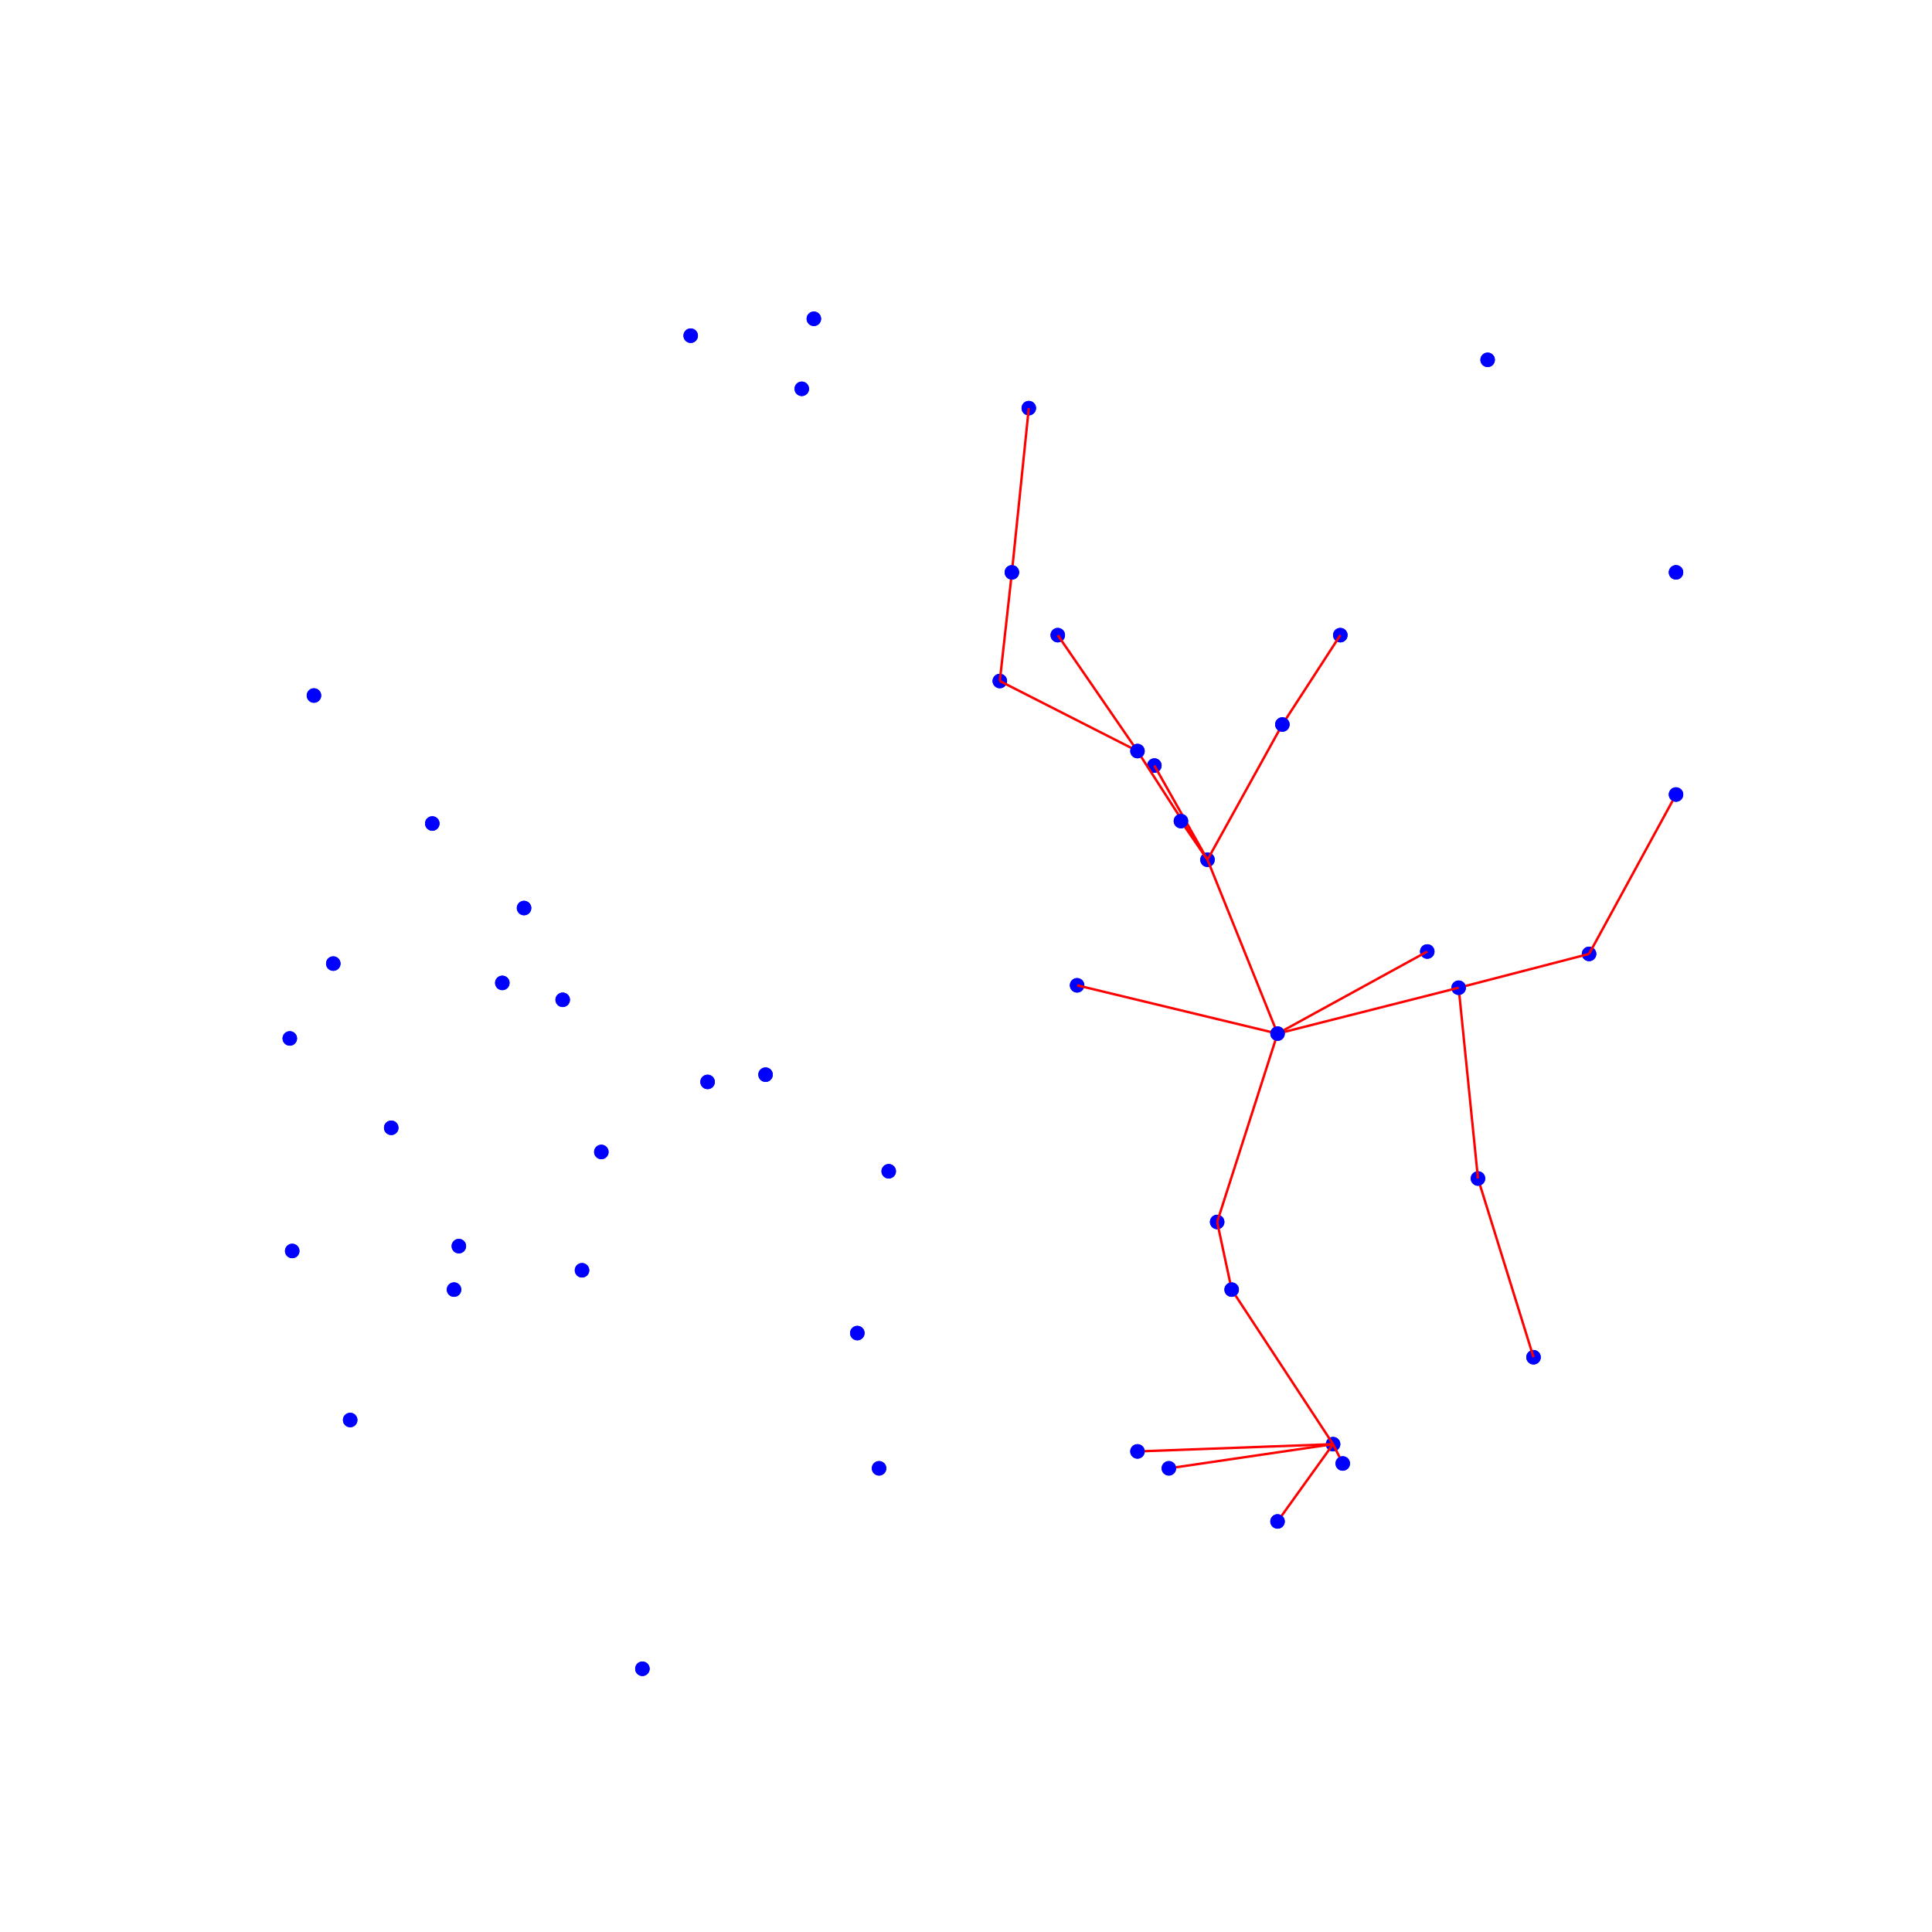
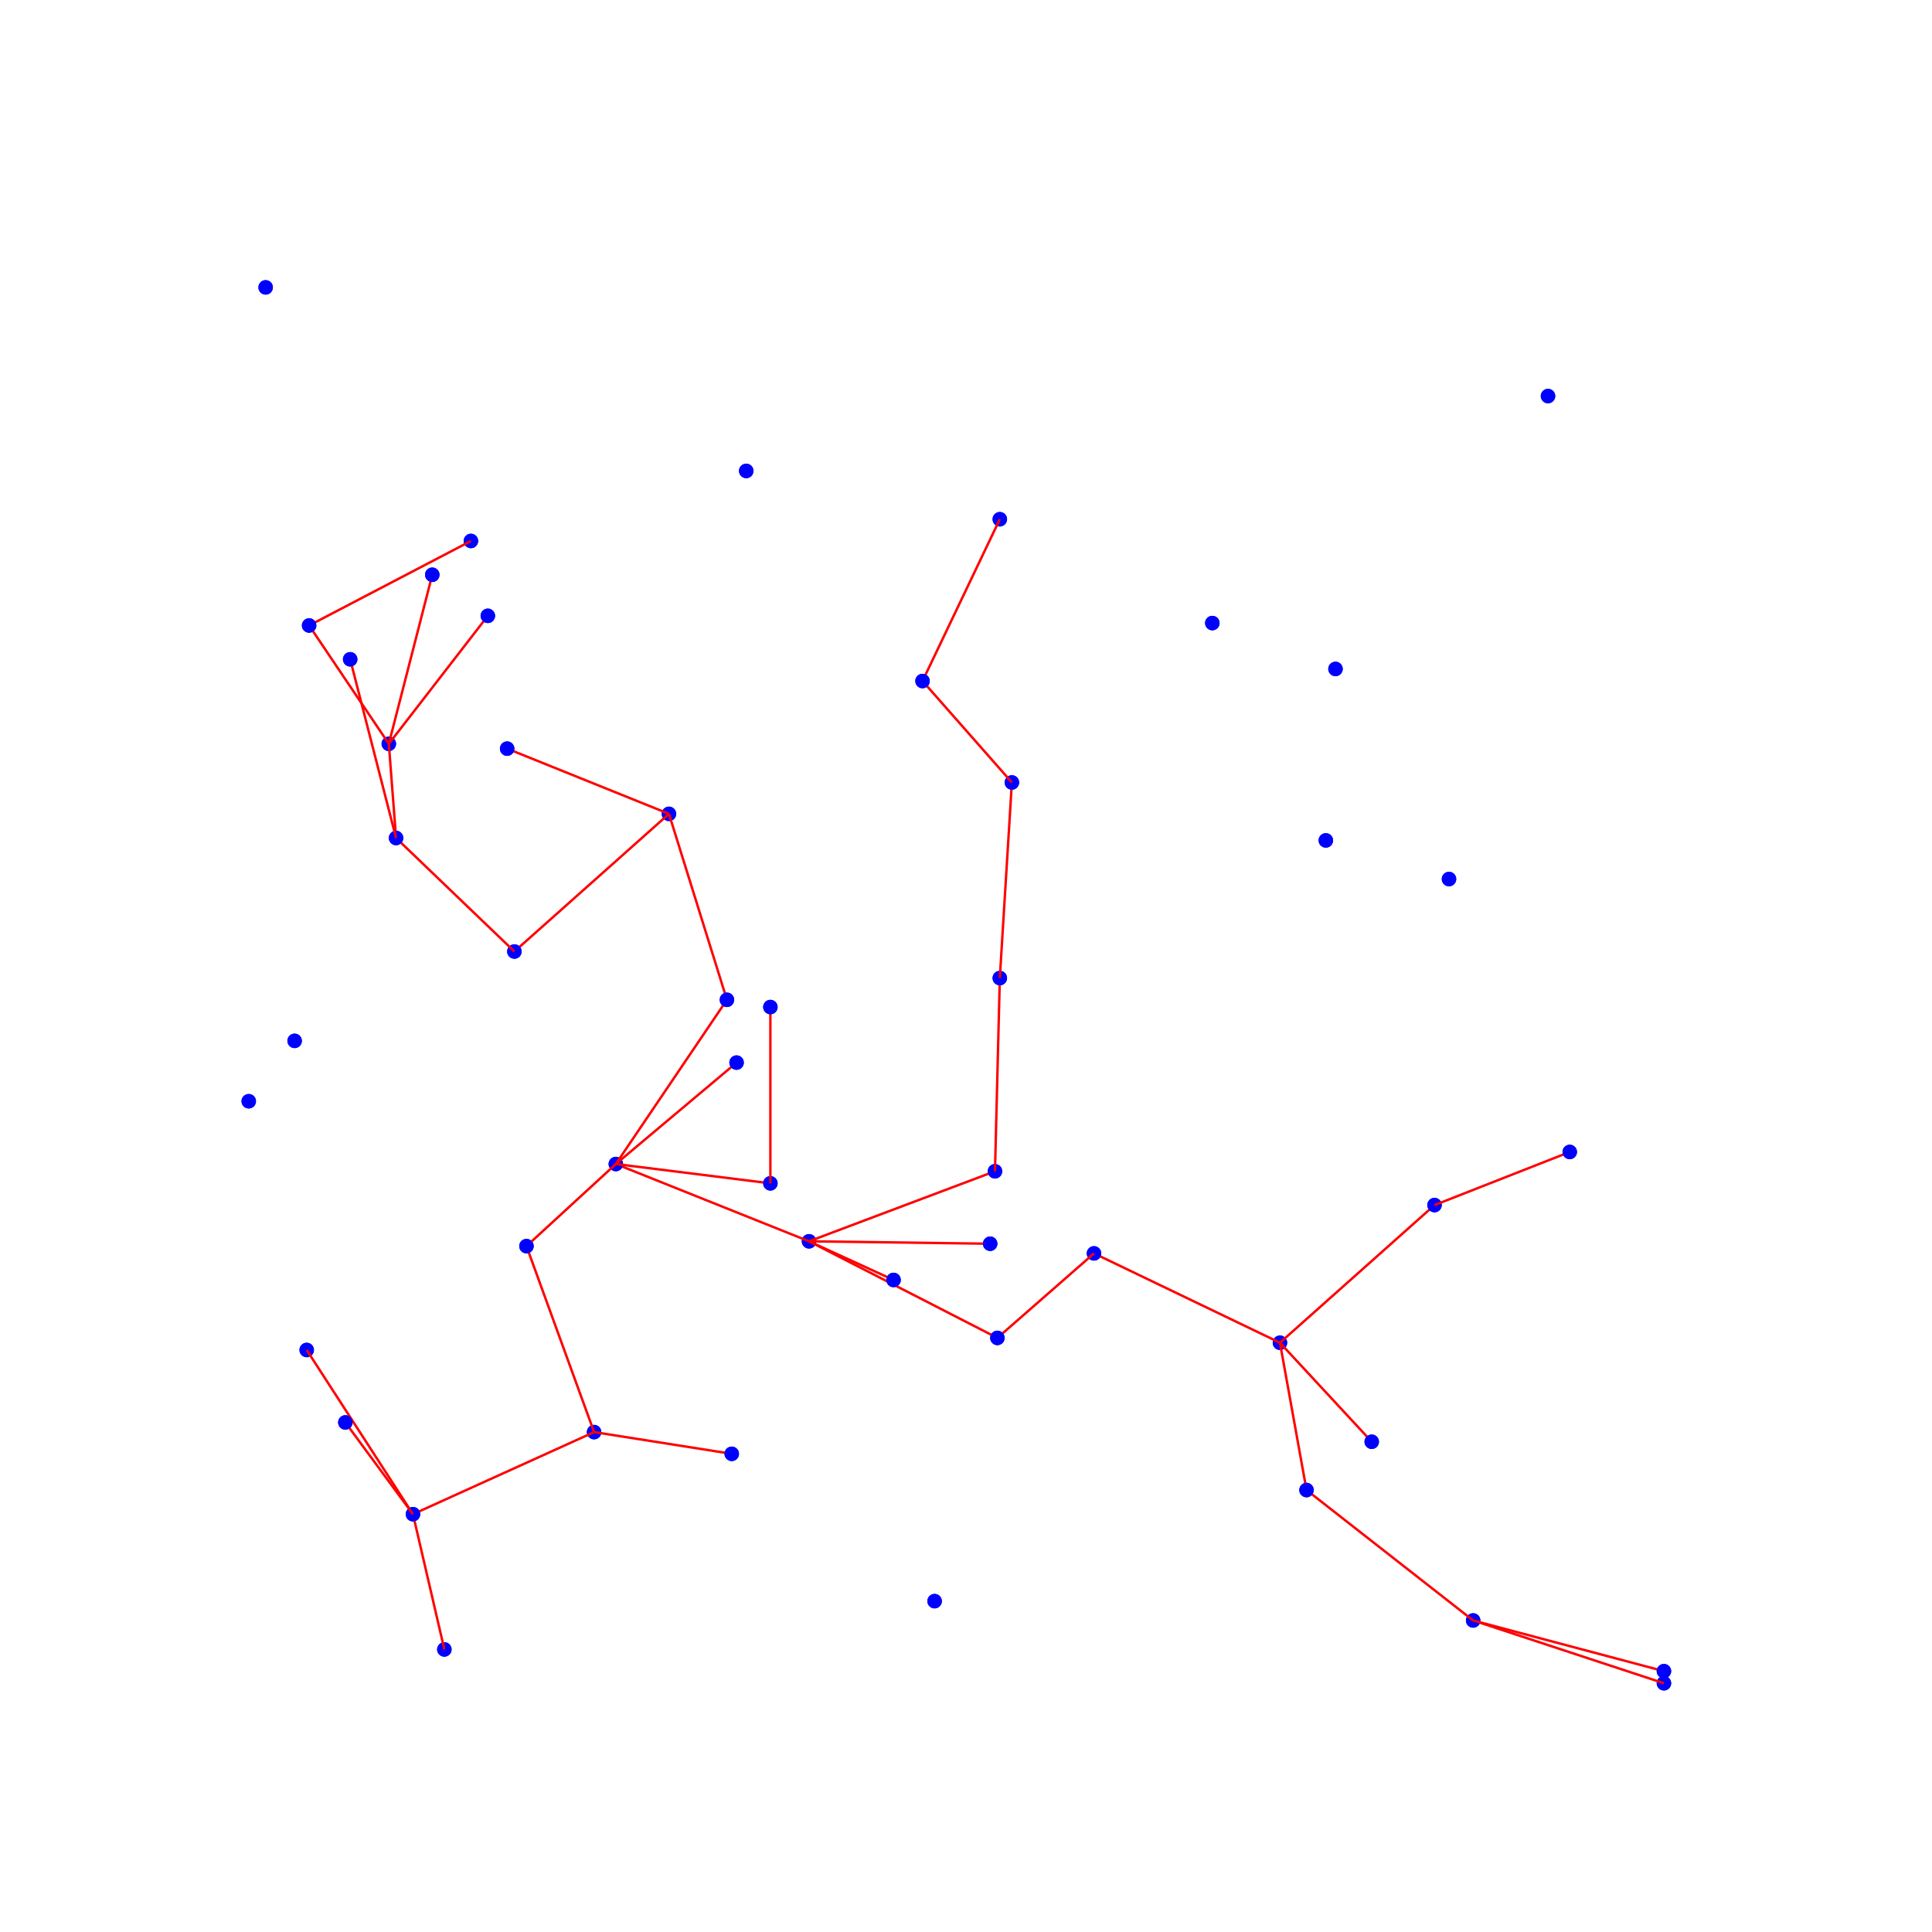
<svg xmlns="http://www.w3.org/2000/svg" width="800" height="800" version="1.1">
  <rect x="0" y="0" width="100%" height="100%" fill="white" />
  <defs>
    <marker id="arrow" markerWidth="10" markerHeight="10" refX="10" refY="3" orient="auto">
      <path d="M0,0 L0,6 L9,3 z" />
    </marker>
  </defs>
-   <circle cx="552" cy="598" r="3" fill="blue" />
-   <circle cx="120" cy="430" r="3" fill="blue" />
-   <circle cx="337" cy="132" r="3" fill="blue" />
-   <circle cx="317" cy="445" r="3" fill="blue" />
-   <circle cx="188" cy="534" r="3" fill="blue" />
-   <circle cx="471" cy="601" r="3" fill="blue" />
-   <circle cx="249" cy="477" r="3" fill="blue" />
-   <circle cx="658" cy="395" r="3" fill="blue" />
-   <circle cx="368" cy="485" r="3" fill="blue" />
-   <circle cx="478" cy="317" r="3" fill="blue" />
-   <circle cx="208" cy="407" r="3" fill="blue" />
-   <circle cx="438" cy="263" r="3" fill="blue" />
-   <circle cx="484" cy="608" r="3" fill="blue" />
-   <circle cx="364" cy="608" r="3" fill="blue" />
-   <circle cx="555" cy="263" r="3" fill="blue" />
-   <circle cx="446" cy="408" r="3" fill="blue" />
-   <circle cx="162" cy="467" r="3" fill="blue" />
-   <circle cx="138" cy="399" r="3" fill="blue" />
-   <circle cx="500" cy="356" r="3" fill="blue" />
-   <circle cx="145" cy="588" r="3" fill="blue" />
-   <circle cx="190" cy="516" r="3" fill="blue" />
-   <circle cx="489" cy="340" r="3" fill="blue" />
-   <circle cx="293" cy="448" r="3" fill="blue" />
-   <circle cx="635" cy="562" r="3" fill="blue" />
-   <circle cx="233" cy="414" r="3" fill="blue" />
-   <circle cx="179" cy="341" r="3" fill="blue" />
-   <circle cx="121" cy="518" r="3" fill="blue" />
-   <circle cx="504" cy="506" r="3" fill="blue" />
-   <circle cx="426" cy="169" r="3" fill="blue" />
-   <circle cx="414" cy="282" r="3" fill="blue" />
-   <circle cx="332" cy="161" r="3" fill="blue" />
-   <circle cx="591" cy="394" r="3" fill="blue" />
-   <circle cx="529" cy="630" r="3" fill="blue" />
-   <circle cx="694" cy="329" r="3" fill="blue" />
-   <circle cx="286" cy="139" r="3" fill="blue" />
-   <circle cx="217" cy="376" r="3" fill="blue" />
-   <circle cx="556" cy="606" r="3" fill="blue" />
-   <circle cx="616" cy="149" r="3" fill="blue" />
-   <circle cx="355" cy="552" r="3" fill="blue" />
-   <circle cx="612" cy="488" r="3" fill="blue" />
-   <circle cx="266" cy="691" r="3" fill="blue" />
-   <circle cx="130" cy="288" r="3" fill="blue" />
-   <circle cx="510" cy="534" r="3" fill="blue" />
-   <circle cx="694" cy="237" r="3" fill="blue" />
-   <circle cx="604" cy="409" r="3" fill="blue" />
-   <circle cx="419" cy="237" r="3" fill="blue" />
-   <circle cx="471" cy="311" r="3" fill="blue" />
-   <circle cx="531" cy="300" r="3" fill="blue" />
-   <circle cx="241" cy="526" r="3" fill="blue" />
-   <circle cx="529" cy="428" r="3" fill="blue" />
-   <circle cx="552" cy="598" r="3" fill="blue" />
-   <line x1="552" y1="598" x2="471" y2="601" style="stroke: red;" />
-   <line x1="552" y1="598" x2="484" y2="608" style="stroke: red;" />
-   <line x1="552" y1="598" x2="529" y2="630" style="stroke: red;" />
-   <line x1="552" y1="598" x2="556" y2="606" style="stroke: red;" />
-   <line x1="510" y1="534" x2="552" y2="598" style="stroke: red;" />
-   <circle cx="120" cy="430" r="3" fill="blue" />
-   <circle cx="337" cy="132" r="3" fill="blue" />
-   <circle cx="317" cy="445" r="3" fill="blue" />
-   <circle cx="188" cy="534" r="3" fill="blue" />
-   <circle cx="471" cy="601" r="3" fill="blue" />
-   <circle cx="249" cy="477" r="3" fill="blue" />
-   <circle cx="658" cy="395" r="3" fill="blue" />
-   <line x1="694" y1="329" x2="658" y2="395" style="stroke: red;" />
-   <line x1="658" y1="395" x2="604" y2="409" style="stroke: red;" />
-   <circle cx="368" cy="485" r="3" fill="blue" />
-   <circle cx="478" cy="317" r="3" fill="blue" />
-   <line x1="478" y1="317" x2="500" y2="356" style="stroke: red;" />
-   <circle cx="208" cy="407" r="3" fill="blue" />
-   <circle cx="438" cy="263" r="3" fill="blue" />
-   <line x1="438" y1="263" x2="471" y2="311" style="stroke: red;" />
-   <circle cx="484" cy="608" r="3" fill="blue" />
-   <circle cx="364" cy="608" r="3" fill="blue" />
-   <circle cx="555" cy="263" r="3" fill="blue" />
-   <line x1="555" y1="263" x2="531" y2="300" style="stroke: red;" />
-   <circle cx="446" cy="408" r="3" fill="blue" />
-   <line x1="446" y1="408" x2="529" y2="428" style="stroke: red;" />
-   <circle cx="162" cy="467" r="3" fill="blue" />
-   <circle cx="138" cy="399" r="3" fill="blue" />
-   <circle cx="500" cy="356" r="3" fill="blue" />
-   <line x1="489" y1="340" x2="500" y2="356" style="stroke: red;" />
-   <line x1="471" y1="311" x2="500" y2="356" style="stroke: red;" />
-   <line x1="531" y1="300" x2="500" y2="356" style="stroke: red;" />
-   <line x1="500" y1="356" x2="529" y2="428" style="stroke: red;" />
-   <circle cx="145" cy="588" r="3" fill="blue" />
-   <circle cx="190" cy="516" r="3" fill="blue" />
-   <circle cx="489" cy="340" r="3" fill="blue" />
-   <circle cx="293" cy="448" r="3" fill="blue" />
-   <circle cx="635" cy="562" r="3" fill="blue" />
-   <line x1="612" y1="488" x2="635" y2="562" style="stroke: red;" />
-   <circle cx="233" cy="414" r="3" fill="blue" />
-   <circle cx="179" cy="341" r="3" fill="blue" />
-   <circle cx="121" cy="518" r="3" fill="blue" />
-   <circle cx="504" cy="506" r="3" fill="blue" />
-   <line x1="504" y1="506" x2="510" y2="534" style="stroke: red;" />
-   <line x1="529" y1="428" x2="504" y2="506" style="stroke: red;" />
-   <circle cx="426" cy="169" r="3" fill="blue" />
-   <line x1="426" y1="169" x2="419" y2="237" style="stroke: red;" />
-   <circle cx="414" cy="282" r="3" fill="blue" />
-   <line x1="419" y1="237" x2="414" y2="282" style="stroke: red;" />
-   <line x1="414" y1="282" x2="471" y2="311" style="stroke: red;" />
-   <circle cx="332" cy="161" r="3" fill="blue" />
-   <circle cx="591" cy="394" r="3" fill="blue" />
-   <line x1="591" y1="394" x2="529" y2="428" style="stroke: red;" />
-   <circle cx="529" cy="630" r="3" fill="blue" />
-   <circle cx="694" cy="329" r="3" fill="blue" />
-   <circle cx="286" cy="139" r="3" fill="blue" />
-   <circle cx="217" cy="376" r="3" fill="blue" />
-   <circle cx="556" cy="606" r="3" fill="blue" />
-   <circle cx="616" cy="149" r="3" fill="blue" />
-   <circle cx="355" cy="552" r="3" fill="blue" />
-   <circle cx="612" cy="488" r="3" fill="blue" />
-   <line x1="604" y1="409" x2="612" y2="488" style="stroke: red;" />
-   <circle cx="266" cy="691" r="3" fill="blue" />
-   <circle cx="130" cy="288" r="3" fill="blue" />
-   <circle cx="510" cy="534" r="3" fill="blue" />
-   <circle cx="694" cy="237" r="3" fill="blue" />
-   <circle cx="604" cy="409" r="3" fill="blue" />
-   <line x1="604" y1="409" x2="529" y2="428" style="stroke: red;" />
-   <circle cx="419" cy="237" r="3" fill="blue" />
-   <circle cx="471" cy="311" r="3" fill="blue" />
-   <circle cx="531" cy="300" r="3" fill="blue" />
-   <circle cx="241" cy="526" r="3" fill="blue" />
-   <circle cx="529" cy="428" r="3" fill="blue" />
+   <circle cx="184" cy="683" r="3" fill="blue" />
+   <circle cx="246" cy="593" r="3" fill="blue" />
+   <circle cx="689" cy="697" r="3" fill="blue" />
+   <circle cx="530" cy="556" r="3" fill="blue" />
+   <circle cx="594" cy="499" r="3" fill="blue" />
+   <circle cx="641" cy="164" r="3" fill="blue" />
+   <circle cx="335" cy="514" r="3" fill="blue" />
+   <circle cx="127" cy="559" r="3" fill="blue" />
+   <circle cx="610" cy="671" r="3" fill="blue" />
+   <circle cx="171" cy="627" r="3" fill="blue" />
+   <circle cx="277" cy="337" r="3" fill="blue" />
+   <circle cx="387" cy="663" r="3" fill="blue" />
+   <circle cx="255" cy="482" r="3" fill="blue" />
+   <circle cx="541" cy="617" r="3" fill="blue" />
+   <circle cx="110" cy="119" r="3" fill="blue" />
+   <circle cx="309" cy="195" r="3" fill="blue" />
+   <circle cx="103" cy="456" r="3" fill="blue" />
+   <circle cx="689" cy="692" r="3" fill="blue" />
+   <circle cx="453" cy="519" r="3" fill="blue" />
+   <circle cx="549" cy="348" r="3" fill="blue" />
+   <circle cx="319" cy="490" r="3" fill="blue" />
+   <circle cx="413" cy="554" r="3" fill="blue" />
+   <circle cx="305" cy="440" r="3" fill="blue" />
+   <circle cx="414" cy="215" r="3" fill="blue" />
+   <circle cx="412" cy="485" r="3" fill="blue" />
+   <circle cx="143" cy="589" r="3" fill="blue" />
+   <circle cx="122" cy="431" r="3" fill="blue" />
+   <circle cx="553" cy="277" r="3" fill="blue" />
+   <circle cx="213" cy="394" r="3" fill="blue" />
+   <circle cx="195" cy="224" r="3" fill="blue" />
+   <circle cx="414" cy="405" r="3" fill="blue" />
+   <circle cx="319" cy="417" r="3" fill="blue" />
+   <circle cx="161" cy="308" r="3" fill="blue" />
+   <circle cx="410" cy="515" r="3" fill="blue" />
+   <circle cx="128" cy="259" r="3" fill="blue" />
+   <circle cx="164" cy="347" r="3" fill="blue" />
+   <circle cx="650" cy="477" r="3" fill="blue" />
+   <circle cx="202" cy="255" r="3" fill="blue" />
+   <circle cx="218" cy="516" r="3" fill="blue" />
+   <circle cx="370" cy="530" r="3" fill="blue" />
+   <circle cx="301" cy="414" r="3" fill="blue" />
+   <circle cx="419" cy="324" r="3" fill="blue" />
+   <circle cx="145" cy="273" r="3" fill="blue" />
+   <circle cx="502" cy="258" r="3" fill="blue" />
+   <circle cx="568" cy="597" r="3" fill="blue" />
+   <circle cx="382" cy="282" r="3" fill="blue" />
+   <circle cx="303" cy="602" r="3" fill="blue" />
+   <circle cx="600" cy="364" r="3" fill="blue" />
+   <circle cx="210" cy="310" r="3" fill="blue" />
+   <circle cx="179" cy="238" r="3" fill="blue" />
+   <circle cx="184" cy="683" r="3" fill="blue" />
+   <line x1="171" y1="627" x2="184" y2="683" style="stroke: red;" />
+   <circle cx="246" cy="593" r="3" fill="blue" />
+   <line x1="246" y1="593" x2="171" y2="627" style="stroke: red;" />
+   <line x1="218" y1="516" x2="246" y2="593" style="stroke: red;" />
+   <line x1="246" y1="593" x2="303" y2="602" style="stroke: red;" />
+   <circle cx="689" cy="697" r="3" fill="blue" />
+   <line x1="610" y1="671" x2="689" y2="697" style="stroke: red;" />
+   <circle cx="530" cy="556" r="3" fill="blue" />
+   <line x1="594" y1="499" x2="530" y2="556" style="stroke: red;" />
+   <line x1="530" y1="556" x2="541" y2="617" style="stroke: red;" />
+   <line x1="453" y1="519" x2="530" y2="556" style="stroke: red;" />
+   <line x1="530" y1="556" x2="568" y2="597" style="stroke: red;" />
+   <circle cx="594" cy="499" r="3" fill="blue" />
+   <line x1="650" y1="477" x2="594" y2="499" style="stroke: red;" />
+   <circle cx="641" cy="164" r="3" fill="blue" />
+   <circle cx="335" cy="514" r="3" fill="blue" />
+   <line x1="255" y1="482" x2="335" y2="514" style="stroke: red;" />
+   <line x1="335" y1="514" x2="413" y2="554" style="stroke: red;" />
+   <line x1="412" y1="485" x2="335" y2="514" style="stroke: red;" />
+   <line x1="335" y1="514" x2="410" y2="515" style="stroke: red;" />
+   <line x1="335" y1="514" x2="370" y2="530" style="stroke: red;" />
+   <circle cx="127" cy="559" r="3" fill="blue" />
+   <line x1="127" y1="559" x2="171" y2="627" style="stroke: red;" />
+   <circle cx="610" cy="671" r="3" fill="blue" />
+   <line x1="541" y1="617" x2="610" y2="671" style="stroke: red;" />
+   <line x1="610" y1="671" x2="689" y2="692" style="stroke: red;" />
+   <circle cx="171" cy="627" r="3" fill="blue" />
+   <line x1="143" y1="589" x2="171" y2="627" style="stroke: red;" />
+   <circle cx="277" cy="337" r="3" fill="blue" />
+   <line x1="277" y1="337" x2="213" y2="394" style="stroke: red;" />
+   <line x1="277" y1="337" x2="301" y2="414" style="stroke: red;" />
+   <line x1="210" y1="310" x2="277" y2="337" style="stroke: red;" />
+   <circle cx="387" cy="663" r="3" fill="blue" />
+   <circle cx="255" cy="482" r="3" fill="blue" />
+   <line x1="255" y1="482" x2="319" y2="490" style="stroke: red;" />
+   <line x1="305" y1="440" x2="255" y2="482" style="stroke: red;" />
+   <line x1="255" y1="482" x2="218" y2="516" style="stroke: red;" />
+   <line x1="301" y1="414" x2="255" y2="482" style="stroke: red;" />
+   <circle cx="541" cy="617" r="3" fill="blue" />
+   <circle cx="110" cy="119" r="3" fill="blue" />
+   <circle cx="309" cy="195" r="3" fill="blue" />
+   <circle cx="103" cy="456" r="3" fill="blue" />
+   <circle cx="689" cy="692" r="3" fill="blue" />
+   <circle cx="453" cy="519" r="3" fill="blue" />
+   <line x1="453" y1="519" x2="413" y2="554" style="stroke: red;" />
+   <circle cx="549" cy="348" r="3" fill="blue" />
+   <circle cx="319" cy="490" r="3" fill="blue" />
+   <line x1="319" y1="417" x2="319" y2="490" style="stroke: red;" />
+   <circle cx="413" cy="554" r="3" fill="blue" />
+   <circle cx="305" cy="440" r="3" fill="blue" />
+   <circle cx="414" cy="215" r="3" fill="blue" />
+   <line x1="414" y1="215" x2="382" y2="282" style="stroke: red;" />
+   <circle cx="412" cy="485" r="3" fill="blue" />
+   <line x1="414" y1="405" x2="412" y2="485" style="stroke: red;" />
+   <circle cx="143" cy="589" r="3" fill="blue" />
+   <circle cx="122" cy="431" r="3" fill="blue" />
+   <circle cx="553" cy="277" r="3" fill="blue" />
+   <circle cx="213" cy="394" r="3" fill="blue" />
+   <line x1="164" y1="347" x2="213" y2="394" style="stroke: red;" />
+   <circle cx="195" cy="224" r="3" fill="blue" />
+   <line x1="195" y1="224" x2="128" y2="259" style="stroke: red;" />
+   <circle cx="414" cy="405" r="3" fill="blue" />
+   <line x1="419" y1="324" x2="414" y2="405" style="stroke: red;" />
+   <circle cx="319" cy="417" r="3" fill="blue" />
+   <circle cx="161" cy="308" r="3" fill="blue" />
+   <line x1="128" y1="259" x2="161" y2="308" style="stroke: red;" />
+   <line x1="161" y1="308" x2="164" y2="347" style="stroke: red;" />
+   <line x1="202" y1="255" x2="161" y2="308" style="stroke: red;" />
+   <line x1="179" y1="238" x2="161" y2="308" style="stroke: red;" />
+   <circle cx="410" cy="515" r="3" fill="blue" />
+   <circle cx="128" cy="259" r="3" fill="blue" />
+   <circle cx="164" cy="347" r="3" fill="blue" />
+   <line x1="145" y1="273" x2="164" y2="347" style="stroke: red;" />
+   <circle cx="650" cy="477" r="3" fill="blue" />
+   <circle cx="202" cy="255" r="3" fill="blue" />
+   <circle cx="218" cy="516" r="3" fill="blue" />
+   <circle cx="370" cy="530" r="3" fill="blue" />
+   <circle cx="301" cy="414" r="3" fill="blue" />
+   <circle cx="419" cy="324" r="3" fill="blue" />
+   <line x1="382" y1="282" x2="419" y2="324" style="stroke: red;" />
+   <circle cx="145" cy="273" r="3" fill="blue" />
+   <circle cx="502" cy="258" r="3" fill="blue" />
+   <circle cx="568" cy="597" r="3" fill="blue" />
+   <circle cx="382" cy="282" r="3" fill="blue" />
+   <circle cx="303" cy="602" r="3" fill="blue" />
+   <circle cx="600" cy="364" r="3" fill="blue" />
+   <circle cx="210" cy="310" r="3" fill="blue" />
+   <circle cx="179" cy="238" r="3" fill="blue" />
</svg>
